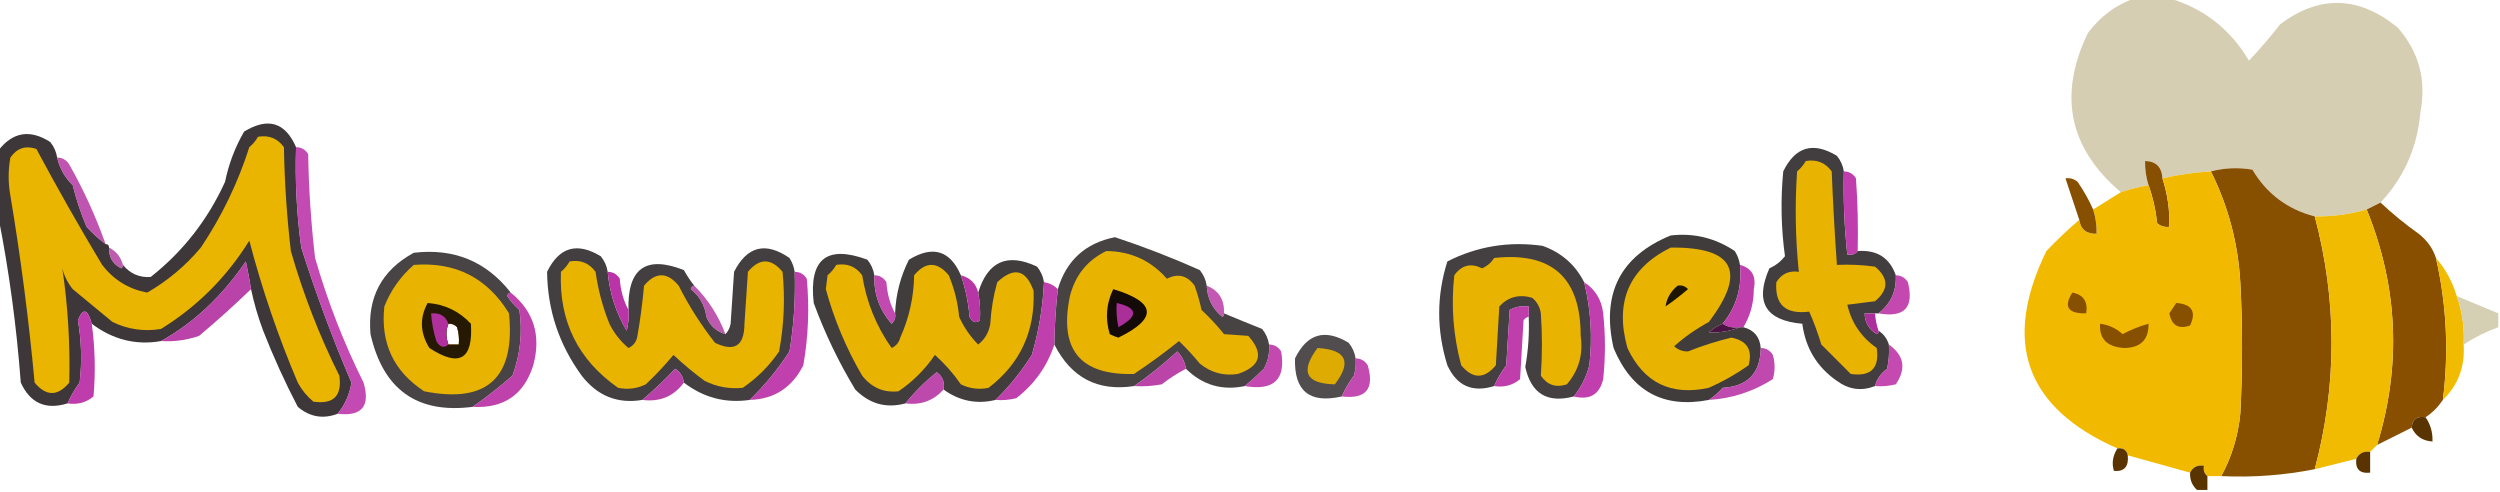
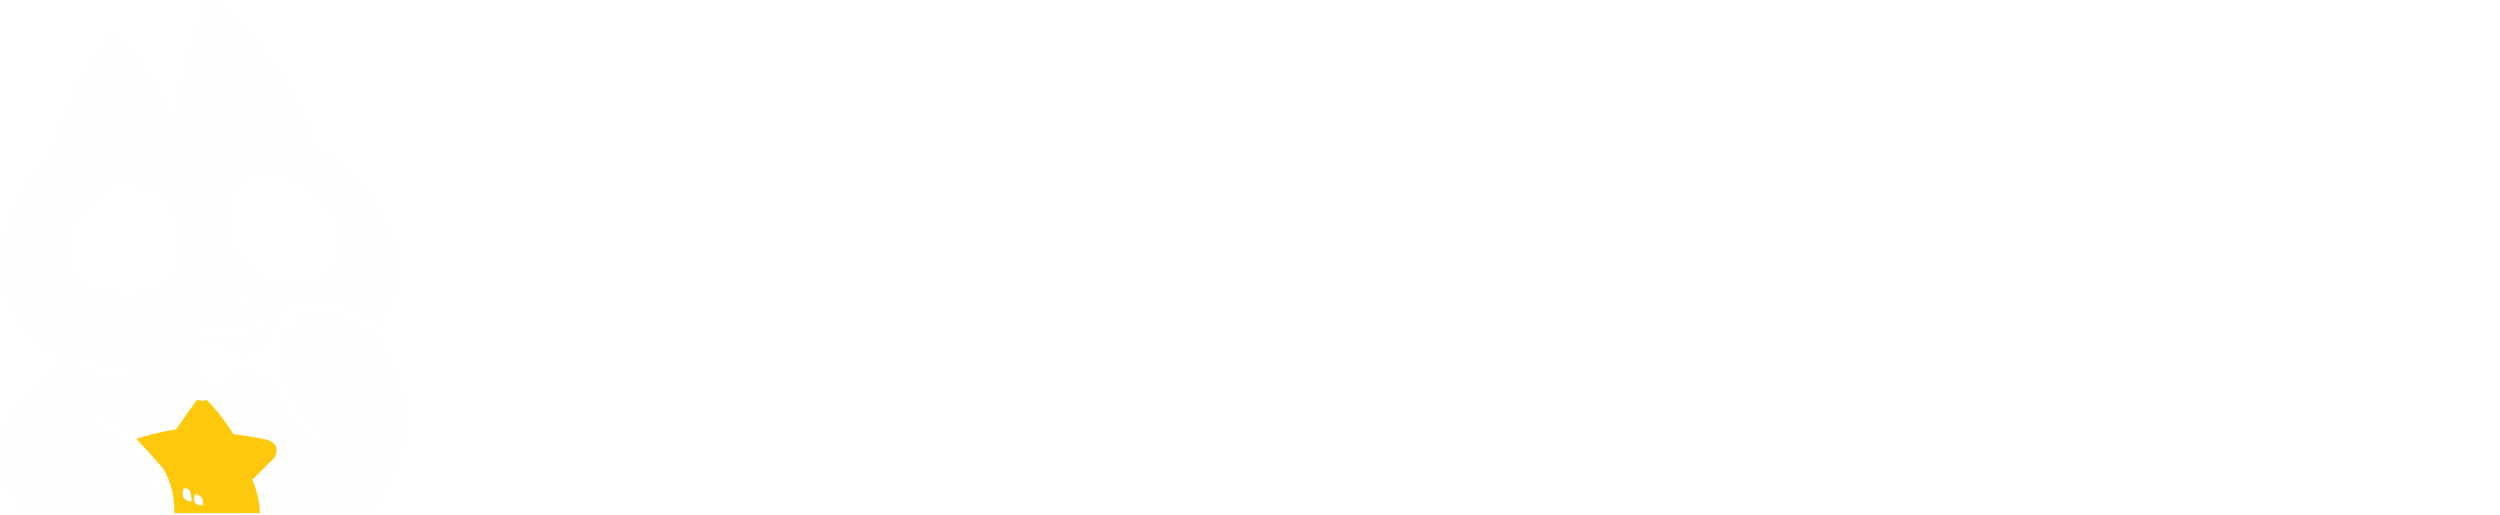
- <svg xmlns="http://www.w3.org/2000/svg" version="1.1" width="722px" height="142px" style="shape-rendering:geometricPrecision; text-rendering:geometricPrecision; image-rendering:optimizeQuality; fill-rule:evenodd; clip-rule:evenodd">
+ <svg xmlns="http://www.w3.org/2000/svg" version="1.1" width="1313px" height="270px" style="shape-rendering:geometricPrecision; text-rendering:geometricPrecision; image-rendering:optimizeQuality; fill-rule:evenodd; clip-rule:evenodd">
  <g>
-     <path style="opacity:1" fill="#d5ceb3" d="M 616.5,-0.5 C 619.833,-0.5 623.167,-0.5 626.5,-0.5C 636.443,2.427 644.109,8.427 649.5,17.5C 652.687,14.147 655.687,10.647 658.5,7C 669.925,-1.526 681.259,-1.192 692.5,8C 698.638,15.049 700.805,23.216 699,32.5C 698.115,42.593 694.281,51.26 687.5,58.5C 686.167,59.167 684.833,59.833 683.5,60.5C 678.636,61.9 673.636,62.567 668.5,62.5C 660.624,60.452 654.624,55.952 650.5,49C 646.446,48.306 642.446,48.473 638.5,49.5C 633.773,49.779 629.107,50.446 624.5,51.5C 624.326,48.237 622.659,46.57 619.5,46.5C 619.448,48.903 619.781,51.236 620.5,53.5C 617.779,53.963 615.112,54.63 612.5,55.5C 597.496,42.794 594.329,27.46 603,9.5C 606.579,4.731 611.079,1.397 616.5,-0.5 Z" />
+     <path style="opacity:1" fill="#fffefe" d="M 107.5,-0.5 C 109.5,-0.5 111.5,-0.5 113.5,-0.5C 125.429,9.937 136.262,21.603 146,34.5C 150.918,42 155.584,49.667 160,57.5C 162.399,63.363 164.399,69.363 166,75.5C 175.253,82.082 183.92,89.416 192,97.5C 198.377,106.257 203.711,115.59 208,125.5C 213.308,141.729 210.808,156.563 200.5,170C 199.167,170.667 197.833,170.667 196.5,170C 185.821,162.662 173.988,158.495 161,157.5C 149.4,161.237 142.9,168.903 141.5,180.5C 137.079,182.792 132.912,185.459 129,188.5C 128.5,187.333 127.667,186.5 126.5,186C 120.399,183.019 114.065,180.519 107.5,178.5C 106.522,178.977 105.689,179.643 105,180.5C 104.621,188.596 105.787,196.429 108.5,204C 114.206,203.472 118.873,200.805 122.5,196C 124.39,194.888 126.39,194.054 128.5,193.5C 132.984,194.716 137.318,196.216 141.5,198C 145.141,204.561 148.975,211.061 153,217.5C 157.202,221.367 161.035,225.533 164.5,230C 166.403,230.774 168.07,230.44 169.5,229C 162.926,223.096 157.092,216.596 152,209.5C 145.92,196.916 144.92,183.916 149,170.5C 149.333,170.167 149.667,169.833 150,169.5C 151.167,171.333 152.333,173.167 153.5,175C 154.793,175.49 156.127,175.657 157.5,175.5C 156.992,172.148 155.658,169.148 153.5,166.5C 158.416,160.22 163.083,160.553 167.5,167.5C 169.62,166.597 169.954,165.263 168.5,163.5C 179.517,164.238 189.184,168.404 197.5,176C 205.433,185.035 210.266,195.535 212,207.5C 215.399,230.727 209.899,251.394 195.5,269.5C 175.833,269.5 156.167,269.5 136.5,269.5C 136.287,263.374 134.953,257.541 132.5,252C 136.333,248.167 140.167,244.333 144,240.5C 146.583,236.014 145.416,232.848 140.5,231C 134.55,229.721 128.55,228.721 122.5,228C 118.547,221.418 113.88,215.418 108.5,210C 106.833,210.667 105.167,210.667 103.5,210C 99.71,215.079 96.044,220.245 92.5,225.5C 85.29,226.64 78.29,228.307 71.5,230.5C 65.799,227.646 60.466,224.146 55.5,220C 53.866,219.506 52.199,219.34 50.5,219.5C 50.33,220.822 50.663,221.989 51.5,223C 63.089,228.585 72.922,236.418 81,246.5C 82.64,248.579 83.806,250.912 84.5,253.5C 82.665,254.192 80.832,253.858 79,252.5C 76.174,253.917 76.007,255.417 78.5,257C 81.117,257.822 83.784,258.322 86.5,258.5C 86.5,259.833 86.5,261.167 86.5,262.5C 84.5,262.5 82.5,262.5 80.5,262.5C 80.33,263.822 80.663,264.989 81.5,266C 83.473,266.495 85.473,266.662 87.5,266.5C 87.5,267.5 87.5,268.5 87.5,269.5C 62.833,269.5 38.167,269.5 13.5,269.5C 7.292,264.294 2.626,257.96 -0.5,250.5C -0.5,244.5 -0.5,238.5 -0.5,232.5C 1.925,223.978 5.759,215.978 11,208.5C 17.584,201.579 24.417,195.079 31.5,189C 0.775,170.009 -7.725,143.509 6,109.5C 11.433,98.963 18.099,89.296 26,80.5C 32.465,56.736 43.298,35.236 58.5,16C 59.899,15.405 61.232,15.572 62.5,16.5C 74.795,30.087 84.295,45.421 91,62.5C 94.806,40.938 100.306,19.938 107.5,-0.5 Z M 136.5,90.5 C 149.098,91.049 159.598,96.049 168,105.5C 172.078,109.984 175.411,114.984 178,120.5C 180.806,133.387 176.306,142.553 164.5,148C 143.59,151.043 129.09,142.876 121,123.5C 117.963,108.44 123.129,97.44 136.5,90.5 Z M 59.5,97.5 C 86.446,97.757 97.612,111.09 93,137.5C 83.491,153.266 69.991,157.766 52.5,151C 39.058,147.554 33.891,139.054 37,125.5C 41.363,113.638 48.863,104.304 59.5,97.5 Z M 126.5,153.5 C 130.409,152.737 131.742,154.07 130.5,157.5C 125.094,159.435 123.761,158.101 126.5,153.5 Z M 136.5,167.5 C 141.384,167.896 141.718,169.396 137.5,172C 133.931,174.523 129.931,175.856 125.5,176C 117.337,177.05 109.337,176.383 101.5,174C 100.663,172.989 100.33,171.822 100.5,170.5C 111.542,173.289 122.542,173.123 133.5,170C 134.571,169.148 135.571,168.315 136.5,167.5 Z M 43.5,189.5 C 51.605,191.878 59.938,193.045 68.5,193C 69.973,193.71 70.64,194.876 70.5,196.5C 62.779,196.762 55.113,196.262 47.5,195C 45.221,194.527 43.221,193.527 41.5,192C 42.38,191.292 43.047,190.458 43.5,189.5 Z M 73.5,192.5 C 76.861,193.203 77.194,194.537 74.5,196.5C 72.358,195.563 72.024,194.23 73.5,192.5 Z" />
  </g>
  <g>
-     <path style="opacity:0.798" fill="#0d0507" d="M 85.5,42.5 C 85.176,52.217 85.676,61.884 87,71.5C 91.245,84.843 96.078,97.843 101.5,110.5C 100.956,113.916 99.622,116.916 97.5,119.5C 93.305,121.095 89.472,120.428 86,117.5C 82.287,110.369 78.954,103.036 76,95.5C 74.523,91.57 73.356,87.57 72.5,83.5C 72.067,80.834 71.567,78.168 71,75.5C 64.105,85.597 55.939,93.264 46.5,98.5C 39.276,99.772 32.609,98.105 26.5,93.5C 25.3,89.18 23.966,88.847 22.5,92.5C 23.532,98.476 23.698,104.476 23,110.5C 21.579,112.405 20.412,114.405 19.5,116.5C 13.227,118.446 8.727,116.446 6,110.5C 4.78,94.207 2.613,78.207 -0.5,62.5C -0.5,56.167 -0.5,49.833 -0.5,43.5C 3.646,38.106 8.646,37.273 14.5,41C 15.582,42.33 16.249,43.83 16.5,45.5C 17.196,48.554 18.696,51.22 21,53.5C 22.034,57.654 23.368,61.654 25,65.5C 26.704,67.373 28.537,69.04 30.5,70.5C 31.167,70.5 31.5,70.833 31.5,71.5C 31.373,74.245 32.54,76.245 35,77.5C 35.399,77.272 35.565,76.938 35.5,76.5C 37.573,79.037 40.24,80.204 43.5,80C 52.833,72.651 60,63.484 65,52.5C 66.049,47.349 67.883,42.516 70.5,38C 77.381,33.8 82.381,35.3 85.5,42.5 Z" />
+     <path style="opacity:1" fill="#fefffe" d="M 137.5,94.5 C 149.581,95.461 159.414,100.794 167,110.5C 174.884,118.324 176.551,127.324 172,137.5C 168.25,142.542 163.25,144.875 157,144.5C 141.367,144.353 130.7,137.019 125,122.5C 124.211,116.763 124.544,111.097 126,105.5C 127.416,112.75 131.582,115.083 138.5,112.5C 140.029,110.293 140.695,107.793 140.5,105C 141.222,100.972 139.889,97.972 136.5,96C 137.056,95.617 137.389,95.117 137.5,94.5 Z" />
  </g>
  <g>
-     <path style="opacity:1" fill="#e9b501" d="M 74.5,39.5 C 77.652,38.959 80.152,39.959 82,42.5C 82.168,52.542 82.835,62.542 84,72.5C 87.594,85.005 92.261,97.005 98,108.5C 98.833,114.333 96.333,116.833 90.5,116C 88.641,114.442 87.141,112.609 86,110.5C 80.348,97.212 75.682,83.546 72,69.5C 65.475,80.025 56.975,88.525 46.5,95C 41.636,95.808 36.97,95.142 32.5,93C 28.667,89.833 24.833,86.667 21,83.5C 19.561,81.725 18.561,79.725 18,77.5C 19.617,88.406 20.284,99.406 20,110.5C 16.667,114.5 13.333,114.5 10,110.5C 8.325,92.394 5.992,74.394 3,56.5C 2.333,52.833 2.333,49.167 3,45.5C 4.864,42.793 7.364,41.959 10.5,43C 16.553,54.323 22.886,65.49 29.5,76.5C 32.82,80.821 37.153,83.488 42.5,84.5C 48.371,81.139 53.538,76.806 58,71.5C 64.051,62.464 68.718,52.798 72,42.5C 73.045,41.627 73.878,40.627 74.5,39.5 Z" />
+     <path style="opacity:0.925" fill="#fefffe" d="M 1312.5,130.5 C 1312.5,136.833 1312.5,143.167 1312.5,149.5C 1306.57,149.808 1300.74,149.475 1295,148.5C 1294.83,162.5 1294.67,176.5 1294.5,190.5C 1294.38,206.537 1294.88,222.537 1296,238.5C 1299.12,245.61 1304.62,248.944 1312.5,248.5C 1312.5,254.833 1312.5,261.167 1312.5,267.5C 1291.6,269.438 1279.1,260.104 1275,239.5C 1274.83,209.161 1274.33,178.828 1273.5,148.5C 1270.17,149.833 1266.83,149.833 1263.5,148.5C 1262.17,142.833 1262.17,137.167 1263.5,131.5C 1267.03,130.197 1270.53,130.197 1274,131.5C 1274.33,119.833 1274.67,108.167 1275,96.5C 1278.08,95.854 1281.25,95.521 1284.5,95.5C 1287.94,95.554 1291.11,96.22 1294,97.5C 1294.5,108.495 1294.67,119.495 1294.5,130.5C 1300.5,130.5 1306.5,130.5 1312.5,130.5 Z" />
  </g>
  <g>
-     <path style="opacity:0.773" fill="#0b0407" d="M 532.5,49.5 C 532.302,57.534 532.635,65.534 533.5,73.5C 534.791,73.737 535.791,73.404 536.5,72.5C 542.077,72.108 545.744,74.441 547.5,79.5C 547.723,84.052 546.056,87.719 542.5,90.5C 542.167,90.5 541.833,90.5 541.5,90.5C 540.5,90.5 539.5,90.5 538.5,90.5C 538.569,93.084 539.735,95.084 542,96.5C 542.399,96.272 542.565,95.938 542.5,95.5C 543.974,96.436 544.974,97.77 545.5,99.5C 545.663,101.857 545.497,104.19 545,106.5C 543.198,107.789 542.031,109.456 541.5,111.5C 537.596,113.021 533.929,112.521 530.5,110C 524.756,106.022 521.423,100.522 520.5,93.5C 509.869,92.57 506.702,87.236 511,77.5C 512.803,76.687 514.303,75.52 515.5,74C 514.379,65.87 514.212,57.703 515,49.5C 518.479,42.349 523.646,40.849 530.5,45C 531.582,46.33 532.249,47.83 532.5,49.5 Z" />
+     <path style="opacity:1" fill="#fefffe" d="M 60.5,101.5 C 63.572,101.183 66.572,101.516 69.5,102.5C 62.616,113.146 65.616,117.98 78.5,117C 82.027,116.14 84.193,113.973 85,110.5C 94.419,125.451 91.919,137.951 77.5,148C 67.193,150.418 57.193,149.418 47.5,145C 42.163,142.346 39.83,138.013 40.5,132C 42.523,118.786 49.19,108.62 60.5,101.5 Z" />
  </g>
  <g>
-     <path style="opacity:1" fill="#874f00" d="M 624.5,51.5 C 625.981,56.012 626.648,60.678 626.5,65.5C 625.178,65.67 624.011,65.337 623,64.5C 622.581,60.608 621.748,56.942 620.5,53.5C 619.781,51.236 619.448,48.903 619.5,46.5C 622.659,46.57 624.326,48.237 624.5,51.5 Z" />
+     <path style="opacity:0.921" fill="#fefffe" d="M 288.5,129.5 C 306.642,126.403 319.642,133.07 327.5,149.5C 334.019,140.149 342.686,133.649 353.5,130C 373.219,126.44 386.719,133.94 394,152.5C 395.416,157.415 396.416,162.415 397,167.5C 397.667,200.5 397.667,233.5 397,266.5C 390.333,267.833 383.667,267.833 377,266.5C 376.667,232.833 376.333,199.167 376,165.5C 369.354,146.681 358.354,143.681 343,156.5C 337.609,162.568 333.942,169.568 332,177.5C 331.5,207.498 331.333,237.498 331.5,267.5C 324.91,267.811 318.41,267.478 312,266.5C 311.667,233.5 311.333,200.5 311,167.5C 306.435,148.632 295.935,144.298 279.5,154.5C 274.069,160.359 269.902,167.025 267,174.5C 266.5,205.498 266.333,236.498 266.5,267.5C 259.833,267.5 253.167,267.5 246.5,267.5C 246.333,222.165 246.5,176.832 247,131.5C 253.136,130.183 259.303,130.183 265.5,131.5C 266.327,135.459 266.827,139.459 267,143.5C 273.19,137.166 280.357,132.5 288.5,129.5 Z" />
  </g>
  <g>
-     <path style="opacity:1" fill="#e8b401" d="M 521.5,46.5 C 524.652,45.959 527.152,46.959 529,49.5C 529.358,58.516 529.858,67.516 530.5,76.5C 534.182,76.335 537.848,76.501 541.5,77C 545.5,80.333 545.5,83.667 541.5,87C 538.833,87.333 536.167,87.667 533.5,88C 534.708,93.219 537.541,97.386 542,100.5C 542.833,106.333 540.333,108.833 534.5,108C 531.667,105.167 528.833,102.333 526,99.5C 525.025,96.24 523.858,93.073 522.5,90C 515.701,90.858 512.534,88.025 513,81.5C 514.509,79.081 516.675,78.081 519.5,78.5C 518.508,68.852 518.342,59.186 519,49.5C 520.045,48.627 520.878,47.627 521.5,46.5 Z" />
+     <path style="opacity:0.924" fill="#fefffe" d="M 478.5,269.5 C 472.167,269.5 465.833,269.5 459.5,269.5C 445.948,265.128 436.115,256.461 430,243.5C 421.202,217.219 420.202,190.552 427,163.5C 438.485,131.51 459.985,122.01 491.5,135C 501.984,143.456 508.818,154.289 512,167.5C 517.896,194.047 516.229,220.047 507,245.5C 500.678,257.326 491.178,265.326 478.5,269.5 Z M 464.5,147.5 C 478.5,146.586 487.333,152.92 491,166.5C 492.416,171.415 493.416,176.415 494,181.5C 494.667,193.5 494.667,205.5 494,217.5C 493.73,229.677 489.23,239.844 480.5,248C 468.925,253.697 459.092,251.53 451,241.5C 447.115,233.296 444.782,224.63 444,215.5C 442.423,197.903 443.756,180.57 448,163.5C 450.812,155.185 456.312,149.851 464.5,147.5 Z" />
  </g>
  <g>
-     <path style="opacity:1" fill="#874f00" d="M 668.5,62.5 C 674.974,86.857 674.974,111.19 668.5,135.5C 659.639,137.261 650.639,137.928 641.5,137.5C 644.518,131.954 646.351,125.954 647,119.5C 647.667,106.833 647.667,94.167 647,81.5C 646.346,70.215 643.513,59.548 638.5,49.5C 642.446,48.473 646.446,48.306 650.5,49C 654.624,55.952 660.624,60.452 668.5,62.5 Z" />
+     <path style="opacity:0.923" fill="#fefffe" d="M 951.5,269.5 C 950.833,269.5 950.167,269.5 949.5,269.5C 945.999,268.2 942.333,267.034 938.5,266C 934.938,262.942 931.938,259.442 929.5,255.5C 923.17,262.492 915.503,267.159 906.5,269.5C 899.833,269.5 893.167,269.5 886.5,269.5C 860.068,260.126 849.902,241.459 856,213.5C 859.347,201.974 866.18,193.141 876.5,187C 892.033,179.881 908.367,176.381 925.5,176.5C 923.288,152.492 910.288,143.326 886.5,149C 882.393,150.945 878.226,151.779 874,151.5C 872.6,147.135 871.1,142.801 869.5,138.5C 869.529,136.971 870.196,135.804 871.5,135C 887.975,128.602 904.642,127.936 921.5,133C 933.691,139.198 941.191,149.031 944,162.5C 944.107,189.188 944.773,215.855 946,242.5C 946.976,248.47 950.476,250.97 956.5,250C 957,250.5 957.5,251 958,251.5C 958.667,256.833 958.667,262.167 958,267.5C 955.723,268.117 953.556,268.784 951.5,269.5 Z M 914.5,195.5 C 918.182,195.335 921.848,195.501 925.5,196C 924.167,205 924.167,214 925.5,223C 924.351,242.482 914.018,251.815 894.5,251C 884.22,249.387 877.72,243.553 875,233.5C 872.407,219.522 877.24,209.022 889.5,202C 897.754,198.99 906.087,196.824 914.5,195.5 Z" />
  </g>
  <g>
-     <path style="opacity:1" fill="#f1ba00" d="M 638.5,49.5 C 643.513,59.548 646.346,70.215 647,81.5C 647.667,94.167 647.667,106.833 647,119.5C 646.351,125.954 644.518,131.954 641.5,137.5C 640.167,137.5 638.833,137.5 637.5,137.5C 636.596,136.791 636.263,135.791 636.5,134.5C 634.62,134.229 633.287,134.896 632.5,136.5C 626.499,134.833 620.499,133.166 614.5,131.5C 614.179,129.952 613.179,129.285 611.5,129.5C 584.979,117.807 578.146,98.807 591,72.5C 594.062,69.268 597.229,66.268 600.5,63.5C 600.933,66.259 602.6,67.592 605.5,67.5C 605.552,65.097 605.219,62.764 604.5,60.5C 607.167,58.833 609.833,57.167 612.5,55.5C 615.112,54.63 617.779,53.963 620.5,53.5C 621.748,56.942 622.581,60.608 623,64.5C 624.011,65.337 625.178,65.67 626.5,65.5C 626.648,60.678 625.981,56.012 624.5,51.5C 629.107,50.446 633.773,49.779 638.5,49.5 Z" />
+     <path style="opacity:0.917" fill="#fefffe" d="M 1079.5,129.5 C 1108.62,126.459 1124.79,139.459 1128,168.5C 1128.5,201.498 1128.67,234.498 1128.5,267.5C 1121.58,267.812 1114.74,267.479 1108,266.5C 1107.67,233.167 1107.33,199.833 1107,166.5C 1104.75,155.578 1098.08,149.578 1087,148.5C 1073.26,150.899 1063.59,158.566 1058,171.5C 1056.69,203.106 1056.02,234.773 1056,266.5C 1049.59,267.478 1043.09,267.811 1036.5,267.5C 1036.33,222.165 1036.5,176.832 1037,131.5C 1042.75,130.359 1048.58,130.193 1054.5,131C 1055,131.5 1055.5,132 1056,132.5C 1056.33,136.167 1056.67,139.833 1057,143.5C 1063.39,136.927 1070.89,132.26 1079.5,129.5 Z" />
  </g>
  <g>
-     <path style="opacity:0.954" fill="#bd34a9" d="M 532.5,49.5 C 534.017,49.511 535.184,50.177 536,51.5C 536.5,58.492 536.666,65.492 536.5,72.5C 535.791,73.404 534.791,73.737 533.5,73.5C 532.635,65.534 532.302,57.534 532.5,49.5 Z" />
+     <path style="opacity:0.924" fill="#fefffe" d="M 1208.5,269.5 C 1202.5,269.5 1196.5,269.5 1190.5,269.5C 1182.25,267.12 1175.08,262.787 1169,256.5C 1162.18,248.399 1157.85,239.065 1156,228.5C 1149.64,201.672 1151.97,175.672 1163,150.5C 1173.77,133.203 1189.27,126.37 1209.5,130C 1219.2,132.272 1227.04,137.439 1233,145.5C 1243.02,161.855 1246.85,179.355 1244.5,198C 1220.84,198.5 1197.17,198.667 1173.5,198.5C 1173.77,211.092 1175.6,223.425 1179,235.5C 1185.67,250.419 1196.51,254.586 1211.5,248C 1214.04,245.795 1216.21,243.295 1218,240.5C 1220.89,234.412 1223.39,228.245 1225.5,222C 1231.42,221.193 1237.25,221.359 1243,222.5C 1242.6,238.345 1236.44,251.512 1224.5,262C 1219.46,265.357 1214.12,267.857 1208.5,269.5 Z M 1194.5,147.5 C 1205.45,145.97 1213.61,149.97 1219,159.5C 1221.72,166.126 1223.56,172.959 1224.5,180C 1208.17,180.5 1191.84,180.667 1175.5,180.5C 1175.9,169.699 1179.57,160.199 1186.5,152C 1189.1,150.205 1191.77,148.705 1194.5,147.5 Z" />
  </g>
  <g>
-     <path style="opacity:1" fill="#874f00" d="M 604.5,60.5 C 605.219,62.764 605.552,65.097 605.5,67.5C 602.6,67.592 600.933,66.259 600.5,63.5C 599.167,59.5 597.833,55.5 596.5,51.5C 597.822,51.33 598.989,51.663 600,52.5C 601.777,55.059 603.277,57.726 604.5,60.5 Z" />
+     <path style="opacity:0.922" fill="#fefffe" d="M 526.5,130.5 C 532.509,130.334 538.509,130.501 544.5,131C 545.667,131.5 546.5,132.333 547,133.5C 556.622,166.605 566.622,199.605 577,232.5C 584.5,207.168 592,181.834 599.5,156.5C 604.111,155.39 608.778,155.223 613.5,156C 614.428,156.388 615.095,157.055 615.5,158C 622.839,182.031 629.672,206.197 636,230.5C 636.414,230.957 636.914,231.291 637.5,231.5C 647.793,198.785 657.793,165.952 667.5,133C 667.905,132.055 668.572,131.388 669.5,131C 675.749,130.191 681.916,130.358 688,131.5C 687.342,136.145 686.342,140.811 685,145.5C 671.669,185.995 658.835,226.661 646.5,267.5C 640.167,267.5 633.833,267.5 627.5,267.5C 620.979,242.434 614.146,217.434 607,192.5C 599.863,217.411 593.03,242.411 586.5,267.5C 580.167,267.5 573.833,267.5 567.5,267.5C 553.961,223.383 540.127,179.383 526,135.5C 525.36,133.735 525.527,132.068 526.5,130.5 Z" />
  </g>
  <g>
-     <path style="opacity:0.818" fill="#b1309f" d="M 16.5,45.5 C 18.017,45.511 19.184,46.177 20,47.5C 24.176,54.861 27.676,62.528 30.5,70.5C 28.537,69.04 26.704,67.373 25,65.5C 23.368,61.654 22.034,57.654 21,53.5C 18.696,51.22 17.196,48.554 16.5,45.5 Z" />
+     <path style="opacity:0.922" fill="#fefffe" d="M 692.5,130.5 C 698.509,130.334 704.509,130.501 710.5,131C 711.701,131.903 712.535,133.069 713,134.5C 722.615,167.342 732.615,200.009 743,232.5C 750.28,206.871 757.78,181.371 765.5,156C 770.167,155.333 774.833,155.333 779.5,156C 780,156.5 780.5,157 781,157.5C 788.057,182.605 795.39,207.605 803,232.5C 813.002,199.162 823.002,165.828 833,132.5C 833.75,131.874 834.584,131.374 835.5,131C 841.167,130.333 846.833,130.333 852.5,131C 853.308,131.308 853.975,131.808 854.5,132.5C 840.467,177.312 826.133,221.979 811.5,266.5C 805.278,267.809 799.111,267.809 793,266.5C 786.853,241.904 780.019,217.57 772.5,193.5C 765.372,217.812 758.372,242.145 751.5,266.5C 745.278,267.809 739.111,267.809 733,266.5C 719.22,221.882 705.054,177.382 690.5,133C 691.056,131.989 691.722,131.156 692.5,130.5 Z" />
  </g>
  <g>
-     <path style="opacity:1" fill="#884f00" d="M 687.5,58.5 C 690.913,61.72 694.579,64.72 698.5,67.5C 700.937,69.408 702.604,71.741 703.5,74.5C 706.59,88.031 707.257,101.698 705.5,115.5C 704.139,117.527 702.473,119.194 700.5,120.5C 698.027,120.088 696.694,121.088 696.5,123.5C 693.14,125.18 689.807,126.847 686.5,128.5C 693.562,105.534 692.562,82.867 683.5,60.5C 684.833,59.833 686.167,59.167 687.5,58.5 Z" />
+     <path style="opacity:1" fill="#fec90d" d="M 136.5,269.5 C 121.5,269.5 106.5,269.5 91.5,269.5C 91.799,261.27 89.965,253.604 86,246.5C 81.329,240.997 76.496,235.664 71.5,230.5C 78.29,228.307 85.29,226.64 92.5,225.5C 96.044,220.245 99.71,215.079 103.5,210C 105.167,210.667 106.833,210.667 108.5,210C 113.88,215.418 118.547,221.418 122.5,228C 128.55,228.721 134.55,229.721 140.5,231C 145.416,232.848 146.583,236.014 144,240.5C 140.167,244.333 136.333,248.167 132.5,252C 134.953,257.541 136.287,263.374 136.5,269.5 Z" />
  </g>
  <g>
-     <path style="opacity:1" fill="#f0bb00" d="M 683.5,60.5 C 692.562,82.867 693.562,105.534 686.5,128.5C 685.833,129.167 685.167,129.833 684.5,130.5C 682.62,130.229 681.287,130.896 680.5,132.5C 676.499,133.5 672.499,134.5 668.5,135.5C 674.974,111.19 674.974,86.857 668.5,62.5C 673.636,62.567 678.636,61.9 683.5,60.5 Z" />
+     <path style="opacity:0.844" fill="#fefffe" d="M 983.5,247.5 C 989.833,247.5 996.167,247.5 1002.5,247.5C 1002.67,254.175 1002.5,260.842 1002,267.5C 995.667,268.833 989.333,268.833 983,267.5C 982.208,260.753 982.374,254.086 983.5,247.5 Z" />
  </g>
  <g>
-     <path style="opacity:0.774" fill="#0a0404" d="M 502.5,76.5 C 503.143,82.945 501.476,88.612 497.5,93.5C 496.027,94.072 494.693,94.905 493.5,96C 496.68,96.137 499.68,95.637 502.5,94.5C 502.833,94.5 503.167,94.5 503.5,94.5C 506.572,95.301 508.238,97.301 508.5,100.5C 508.405,107.762 504.738,111.595 497.5,112C 496.269,113.405 494.936,114.571 493.5,115.5C 480.391,118.025 471.224,113.025 466,100.5C 462.43,84.802 467.93,73.969 482.5,68C 489.196,67.23 495.363,68.73 501,72.5C 501.791,73.745 502.291,75.078 502.5,76.5 Z" />
+     <path style="opacity:1" fill="#fefffe" d="M 96.5,256.5 C 97.675,256.281 98.675,256.614 99.5,257.5C 100.348,259.409 100.682,261.409 100.5,263.5C 96.322,262.812 94.989,260.478 96.5,256.5 Z" />
  </g>
  <g>
-     <path style="opacity:0.75" fill="#0a0404" d="M 348.5,82.5 C 348.668,86.19 350.168,89.19 353,91.5C 353.399,91.272 353.565,90.938 353.5,90.5C 357.057,92.004 360.723,93.504 364.5,95C 365.582,96.33 366.249,97.83 366.5,99.5C 366.702,101.989 366.202,104.323 365,106.5C 363.188,108.3 361.355,109.967 359.5,111.5C 352.943,112.87 347.276,111.203 342.5,106.5C 342.205,104.577 341.372,102.91 340,101.5C 335.587,105.511 331.42,108.844 327.5,111.5C 317.02,113.092 309.353,109.092 304.5,99.5C 304.569,94.146 304.902,88.813 305.5,83.5C 307.975,75.193 313.475,70.193 322,68.5C 330.376,71.277 338.542,74.443 346.5,78C 347.582,79.33 348.249,80.83 348.5,82.5 Z" />
-   </g>
-   <g>
-     <path style="opacity:0.763" fill="#0b0406" d="M 457.5,81.5 C 459.438,89.377 459.938,97.377 459,105.5C 458.128,108.856 456.628,111.856 454.5,114.5C 446.87,116.519 442.203,113.686 440.5,106C 441.358,101.205 441.691,96.372 441.5,91.5C 441.5,90.5 441.5,89.5 441.5,88.5C 439.533,88.261 437.699,88.594 436,89.5C 435.667,94.833 435.333,100.167 435,105.5C 433.579,107.405 432.412,109.405 431.5,111.5C 425.227,113.446 420.727,111.446 418,105.5C 414.853,95.42 414.853,85.42 418,75.5C 426.628,71.124 435.795,69.624 445.5,71C 450.956,72.963 454.956,76.463 457.5,81.5 Z" />
-   </g>
-   <g>
-     <path style="opacity:0.771" fill="#0c0506" d="M 175.5,78.5 C 176.049,84.646 177.883,90.313 181,95.5C 181.495,93.527 181.662,91.527 181.5,89.5C 181.188,77.504 186.522,73.67 197.5,78C 198.386,79.615 199.386,81.115 200.5,82.5C 199.957,82.56 199.624,82.893 199.5,83.5C 202.078,85.574 203.578,88.24 204,91.5C 205.076,94.079 206.909,95.746 209.5,96.5C 210.268,95.737 210.768,94.737 211,93.5C 211.333,88.5 211.667,83.5 212,78.5C 215.768,71.079 221.101,69.745 228,74.5C 228.791,75.745 229.291,77.078 229.5,78.5C 229.762,86.221 229.262,93.887 228,101.5C 224.627,106.691 220.794,111.358 216.5,115.5C 209.524,116.512 203.191,114.845 197.5,110.5C 197.315,108.804 196.481,107.471 195,106.5C 191.938,109.732 188.771,112.732 185.5,115.5C 178.363,116.689 172.53,114.356 168,108.5C 161.458,99.539 158.124,89.539 158,78.5C 161.479,71.349 166.646,69.849 173.5,74C 174.582,75.33 175.249,76.83 175.5,78.5 Z" />
-   </g>
-   <g>
-     <path style="opacity:0.788" fill="#ab2f99" d="M 31.5,71.5 C 33.587,72.585 34.92,74.251 35.5,76.5C 35.565,76.938 35.399,77.272 35,77.5C 32.54,76.245 31.373,74.245 31.5,71.5 Z" />
-   </g>
-   <g>
-     <path style="opacity:0.745" fill="#0a0405" d="M 147.5,84.5 C 146.957,84.56 146.624,84.893 146.5,85.5C 147.48,86.981 148.647,88.315 150,89.5C 150.93,96.004 150.264,102.338 148,108.5C 144.267,111.745 140.434,114.745 136.5,117.5C 120.482,119.549 110.649,112.549 107,96.5C 106.06,85.877 110.227,78.044 119.5,73C 131.073,71.626 140.406,75.46 147.5,84.5 Z M 129.5,93.5 C 130.496,93.414 131.329,93.748 132,94.5C 132.494,96.134 132.66,97.801 132.5,99.5C 131.5,99.5 130.5,99.5 129.5,99.5C 128.725,97.388 128.725,95.388 129.5,93.5 Z" />
-   </g>
-   <g>
-     <path style="opacity:0.778" fill="#0d0607" d="M 252.5,79.5 C 252.339,84.874 254.005,89.541 257.5,93.5C 258.386,92.675 258.719,91.675 258.5,90.5C 258.716,85.007 260.05,79.84 262.5,75C 269.381,70.8 274.381,72.3 277.5,79.5C 278.84,83.371 279.673,87.371 280,91.5C 280.853,93.125 281.853,93.458 283,92.5C 283.175,89.843 283.008,87.176 282.5,84.5C 285.271,75.448 290.938,72.948 299.5,77C 300.582,78.33 301.249,79.83 301.5,81.5C 301.169,88.644 300.003,95.644 298,102.5C 294.941,107.34 291.441,111.673 287.5,115.5C 282.092,116.815 277.092,115.815 272.5,112.5C 272.884,110.335 272.217,108.668 270.5,107.5C 267.07,110.263 264.07,113.263 261.5,116.5C 255.97,118.001 251.137,116.667 247,112.5C 242.198,104.563 238.198,96.23 235,87.5C 233.573,74.818 238.74,70.651 250.5,75C 251.582,76.33 252.249,77.83 252.5,79.5 Z" />
-   </g>
-   <g>
-     <path style="opacity:1" fill="#e9b401" d="M 482.5,71.5 C 500.856,71.304 504.523,78.471 493.5,93C 489.89,94.944 486.557,97.277 483.5,100C 484.6,101.023 485.933,101.523 487.5,101.5C 491.516,99.884 495.683,98.551 500,97.5C 504.536,98.37 506.203,101.037 505,105.5C 501.405,108.037 497.572,110.203 493.5,112C 482.569,114.385 474.735,110.552 470,100.5C 466.283,87.151 470.45,77.484 482.5,71.5 Z" />
-   </g>
-   <g>
-     <path style="opacity:1" fill="#e8b401" d="M 319.5,72.5 C 326.554,72.57 332.387,75.237 337,80.5C 340.206,78.876 342.872,79.542 345,82.5C 345.822,84.788 346.489,87.122 347,89.5C 349.35,91.683 351.517,94.016 353.5,96.5C 355.672,96.676 358.005,96.843 360.5,97C 365.077,102.104 364.077,105.77 357.5,108C 353.403,108.635 349.736,107.635 346.5,105C 344.607,102.697 342.607,100.53 340.5,98.5C 336.307,101.86 331.974,105.027 327.5,108C 311.948,108.436 305.782,100.936 309,85.5C 310.534,79.477 314.034,75.144 319.5,72.5 Z" />
-   </g>
-   <g>
-     <path style="opacity:1" fill="#f0bb00" d="M 703.5,74.5 C 706.258,77.678 708.258,81.345 709.5,85.5C 711.111,89.99 711.778,94.657 711.5,99.5C 711.921,105.869 709.921,111.203 705.5,115.5C 707.257,101.698 706.59,88.031 703.5,74.5 Z" />
-   </g>
-   <g>
-     <path style="opacity:1" fill="#e9b401" d="M 431.5,74.5 C 448.181,72.679 456.514,80.179 456.5,97C 457.263,102.37 455.93,107.037 452.5,111C 449.364,112.041 446.864,111.207 445,108.5C 445.406,102.528 445.406,96.528 445,90.5C 444.727,88.671 443.893,87.171 442.5,86C 438.719,84.902 435.553,85.735 433,88.5C 432.667,94.167 432.333,99.833 432,105.5C 428.667,109.5 425.333,109.5 422,105.5C 419.694,96.973 419.028,88.306 420,79.5C 422.128,76.542 424.794,75.876 428,77.5C 429.518,76.837 430.685,75.837 431.5,74.5 Z" />
-   </g>
-   <g>
-     <path style="opacity:1" fill="#e8b400" d="M 164.5,75.5 C 167.652,74.959 170.152,75.959 172,78.5C 172.719,83.658 174.052,88.658 176,93.5C 177.362,96.236 179.196,98.569 181.5,100.5C 182.799,99.91 183.632,98.91 184,97.5C 184.886,92.53 185.552,87.53 186,82.5C 189.333,78.5 192.667,78.5 196,82.5C 198.95,88.345 202.45,93.845 206.5,99C 212.123,101.728 214.957,99.895 215,93.5C 215.333,88.5 215.667,83.5 216,78.5C 219.333,74.5 222.667,74.5 226,78.5C 226.762,86.215 226.429,93.881 225,101.5C 222.167,105.667 218.667,109.167 214.5,112C 210.684,112.401 207.017,111.734 203.5,110C 200.354,107.688 197.354,105.188 194.5,102.5C 192.044,105.458 189.378,108.291 186.5,111C 183.923,112.25 181.257,112.584 178.5,112C 166.9,103.882 161.4,92.715 162,78.5C 163.045,77.627 163.878,76.627 164.5,75.5 Z" />
-   </g>
-   <g>
-     <path style="opacity:1" fill="#e9b401" d="M 119.5,76.5 C 131.557,75.57 140.723,80.236 147,90.5C 148.862,109.13 140.695,116.63 122.5,113C 113.686,107.245 109.852,99.078 111,88.5C 112.858,83.809 115.691,79.809 119.5,76.5 Z M 129.5,93.5 C 130.496,93.414 131.329,93.748 132,94.5C 132.494,96.134 132.66,97.801 132.5,99.5C 131.5,99.5 130.5,99.5 129.5,99.5C 128.725,97.388 128.725,95.388 129.5,93.5 Z" />
-   </g>
-   <g>
-     <path style="opacity:1" fill="#e8b401" d="M 241.5,76.5 C 244.652,75.959 247.152,76.959 249,79.5C 250.214,87.195 253.048,94.195 257.5,100.5C 258.799,99.91 259.632,98.91 260,97.5C 262.575,91.774 263.909,85.774 264,79.5C 267.333,75.5 270.667,75.5 274,79.5C 275.616,83.347 276.616,87.347 277,91.5C 278.386,94.534 280.219,97.2 282.5,99.5C 284.422,97.997 285.588,95.997 286,93.5C 286.231,89.416 286.898,85.416 288,81.5C 292.814,76.995 296.314,77.829 298.5,84C 298.945,95.709 294.612,105.042 285.5,112C 282.743,112.584 280.077,112.25 277.5,111C 275.353,107.885 272.853,105.052 270,102.5C 267.167,106.667 263.667,110.167 259.5,113C 255.266,113.481 251.766,111.981 249,108.5C 244.391,100.618 240.891,92.285 238.5,83.5C 238.667,82.167 238.833,80.833 239,79.5C 240.045,78.627 240.878,77.627 241.5,76.5 Z" />
-   </g>
-   <g>
-     <path style="opacity:0.944" fill="#bc34a8" d="M 502.5,76.5 C 505.94,77.449 507.274,79.782 506.5,83.5C 506.497,87.5 505.497,91.167 503.5,94.5C 503.167,94.5 502.833,94.5 502.5,94.5C 500.585,94.784 498.919,94.451 497.5,93.5C 501.476,88.612 503.143,82.945 502.5,76.5 Z" />
-   </g>
-   <g>
-     <path style="opacity:0.913" fill="#b431a1" d="M 72.5,83.5 C 67.669,88.163 62.669,92.663 57.5,97C 53.94,98.237 50.273,98.737 46.5,98.5C 55.939,93.264 64.105,85.597 71,75.5C 71.567,78.168 72.067,80.834 72.5,83.5 Z" />
-   </g>
-   <g>
-     <path style="opacity:0.894" fill="#ba33a6" d="M 252.5,79.5 C 254.017,79.511 255.184,80.177 256,81.5C 256.204,84.797 257.037,87.797 258.5,90.5C 258.719,91.675 258.386,92.675 257.5,93.5C 254.005,89.541 252.339,84.874 252.5,79.5 Z" />
-   </g>
-   <g>
-     <path style="opacity:0.892" fill="#bc34a7" d="M 547.5,79.5 C 549.017,79.511 550.184,80.177 551,81.5C 552.833,88.834 550,91.834 542.5,90.5C 546.056,87.719 547.723,84.052 547.5,79.5 Z" />
-   </g>
-   <g>
-     <path style="opacity:1" fill="#ba33a7" d="M 175.5,78.5 C 177.017,78.511 178.184,79.177 179,80.5C 179.204,83.797 180.037,86.797 181.5,89.5C 181.662,91.527 181.495,93.527 181,95.5C 177.883,90.313 176.049,84.646 175.5,78.5 Z" />
-   </g>
-   <g>
-     <path style="opacity:0.937" fill="#bb33a7" d="M 301.5,81.5 C 303.062,81.733 304.395,82.4 305.5,83.5C 304.902,88.813 304.569,94.146 304.5,99.5C 302.451,105.748 298.784,110.914 293.5,115C 291.527,115.495 289.527,115.662 287.5,115.5C 291.441,111.673 294.941,107.34 298,102.5C 300.003,95.644 301.169,88.644 301.5,81.5 Z" />
-   </g>
-   <g>
-     <path style="opacity:1" fill="#1b1501" d="M 484.5,82.5 C 485.675,82.281 486.675,82.614 487.5,83.5C 485.424,85.288 483.257,86.954 481,88.5C 481.357,86.13 482.524,84.13 484.5,82.5 Z" />
-   </g>
-   <g>
-     <path style="opacity:0.812" fill="#b632a3" d="M 348.5,82.5 C 351.983,83.864 353.65,86.53 353.5,90.5C 353.565,90.938 353.399,91.272 353,91.5C 350.168,89.19 348.668,86.19 348.5,82.5 Z" />
-   </g>
-   <g>
-     <path style="opacity:0.992" fill="#120908" d="M 321.5,83.5 C 333.915,87.261 334.415,91.927 323,97.5C 322.127,97.264 321.293,96.931 320.5,96.5C 319.147,92.014 319.481,87.681 321.5,83.5 Z" />
-   </g>
-   <g>
-     <path style="opacity:1" fill="#874f00" d="M 598.5,84.5 C 601.697,85.112 603.031,87.112 602.5,90.5C 597.211,90.597 595.878,88.597 598.5,84.5 Z" />
-   </g>
-   <g>
-     <path style="opacity:0.984" fill="#b732a4" d="M 277.5,79.5 C 280.2,80.2 281.867,81.866 282.5,84.5C 283.008,87.176 283.175,89.843 283,92.5C 281.853,93.458 280.853,93.125 280,91.5C 279.673,87.371 278.84,83.371 277.5,79.5 Z" />
-   </g>
-   <g>
-     <path style="opacity:1" fill="#d5cfb3" d="M 709.5,85.5 C 713.5,87.167 717.5,88.833 721.5,90.5C 721.5,91.833 721.5,93.167 721.5,94.5C 717.926,95.795 714.593,97.462 711.5,99.5C 711.778,94.657 711.111,89.99 709.5,85.5 Z" />
-   </g>
-   <g>
-     <path style="opacity:0.885" fill="#0d0605" d="M 123.5,87.5 C 128.448,87.872 132.615,89.872 136,93.5C 136.667,103.833 132.667,106.167 124,100.5C 121.303,96.138 121.136,91.805 123.5,87.5 Z M 129.5,93.5 C 130.496,93.414 131.329,93.748 132,94.5C 132.494,96.134 132.66,97.801 132.5,99.5C 131.5,99.5 130.5,99.5 129.5,99.5C 128.725,97.388 128.725,95.388 129.5,93.5 Z" />
-   </g>
-   <g>
-     <path style="opacity:1" fill="#874f00" d="M 628.5,87.5 C 633.028,87.841 634.361,90.008 632.5,94C 629.186,95.165 627.186,93.998 626.5,90.5C 627.193,89.482 627.859,88.482 628.5,87.5 Z" />
-   </g>
-   <g>
-     <path style="opacity:1" fill="#aa2f98" d="M 322.5,87.5 C 328.688,88.93 328.855,91.263 323,94.5C 322.503,92.19 322.337,89.857 322.5,87.5 Z" />
-   </g>
-   <g>
-     <path style="opacity:0.953" fill="#bd34a9" d="M 457.5,81.5 C 460.706,83.564 462.539,86.564 463,90.5C 463.667,96.833 463.667,103.167 463,109.5C 461.937,113.955 459.104,115.621 454.5,114.5C 456.628,111.856 458.128,108.856 459,105.5C 459.938,97.377 459.438,89.377 457.5,81.5 Z" />
-   </g>
-   <g>
-     <path style="opacity:0.943" fill="#bb33a7" d="M 441.5,91.5 C 440.883,91.611 440.383,91.944 440,92.5C 439.667,98.167 439.333,103.833 439,109.5C 436.865,111.278 434.365,111.945 431.5,111.5C 432.412,109.405 433.579,107.405 435,105.5C 435.333,100.167 435.667,94.833 436,89.5C 437.699,88.594 439.533,88.261 441.5,88.5C 441.5,89.5 441.5,90.5 441.5,91.5 Z" />
-   </g>
-   <g>
-     <path style="opacity:0.956" fill="#bb33a7" d="M 26.5,93.5 C 27.457,100.477 27.623,107.477 27,114.5C 24.865,116.278 22.365,116.945 19.5,116.5C 20.412,114.405 21.579,112.405 23,110.5C 23.698,104.476 23.532,98.476 22.5,92.5C 23.966,88.847 25.3,89.18 26.5,93.5 Z" />
-   </g>
-   <g>
-     <path style="opacity:0.932" fill="#ba33a6" d="M 147.5,84.5 C 154.169,89.913 156.335,96.913 154,105.5C 151.324,113.997 145.491,117.997 136.5,117.5C 140.434,114.745 144.267,111.745 148,108.5C 150.264,102.338 150.93,96.004 150,89.5C 148.647,88.315 147.48,86.981 146.5,85.5C 146.624,84.893 146.957,84.56 147.5,84.5 Z" />
-   </g>
-   <g>
-     <path style="opacity:0.791" fill="#ac2e9a" d="M 200.5,82.5 C 204.496,86.484 207.496,91.15 209.5,96.5C 206.909,95.746 205.076,94.079 204,91.5C 203.578,88.24 202.078,85.574 199.5,83.5C 199.624,82.893 199.957,82.56 200.5,82.5 Z" />
-   </g>
-   <g>
-     <path style="opacity:1" fill="#ac2f9b" d="M 541.5,90.5 C 541.629,92.216 541.962,93.883 542.5,95.5C 542.565,95.938 542.399,96.272 542,96.5C 539.735,95.084 538.569,93.084 538.5,90.5C 539.5,90.5 540.5,90.5 541.5,90.5 Z" />
-   </g>
-   <g>
-     <path style="opacity:1" fill="#874f00" d="M 606.5,93.5 C 608.973,93.799 611.14,94.799 613,96.5C 615.437,95.2 617.937,94.2 620.5,93.5C 620.556,98.111 618.223,100.444 613.5,100.5C 608.548,100.222 606.215,97.889 606.5,93.5 Z" />
-   </g>
-   <g>
-     <path style="opacity:0.926" fill="#bb33a7" d="M 229.5,78.5 C 231.017,78.511 232.184,79.177 233,80.5C 233.787,88.88 233.454,97.214 232,105.5C 228.728,111.966 223.561,115.299 216.5,115.5C 220.794,111.358 224.627,106.691 228,101.5C 229.262,93.887 229.762,86.221 229.5,78.5 Z" />
-   </g>
-   <g>
-     <path style="opacity:1" fill="#4a1542" d="M 497.5,93.5 C 498.919,94.451 500.585,94.784 502.5,94.5C 499.68,95.637 496.68,96.137 493.5,96C 494.693,94.905 496.027,94.072 497.5,93.5 Z" />
-   </g>
-   <g>
-     <path style="opacity:0.705" fill="#080304" d="M 391.5,103.5 C 391.66,105.199 391.494,106.866 391,108.5C 389.579,110.405 388.412,112.405 387.5,114.5C 378.204,116.611 373.704,112.944 374,103.5C 377.479,96.349 382.646,94.849 389.5,99C 390.582,100.33 391.249,101.83 391.5,103.5 Z" />
-   </g>
-   <g>
-     <path style="opacity:1" fill="#b0309e" d="M 129.5,93.5 C 128.725,95.388 128.725,97.388 129.5,99.5C 128.207,100.645 127.041,100.311 126,98.5C 125.178,95.883 124.678,93.216 124.5,90.5C 127.034,90.259 128.7,91.259 129.5,93.5 Z" />
-   </g>
-   <g>
-     <path style="opacity:0.894" fill="#bc33a8" d="M 366.5,99.5 C 368.017,99.511 369.184,100.177 370,101.5C 371.398,109.594 367.898,112.928 359.5,111.5C 361.355,109.967 363.188,108.3 365,106.5C 366.202,104.323 366.702,101.989 366.5,99.5 Z" />
-   </g>
-   <g>
-     <path style="opacity:1" fill="#ddab01" d="M 380.5,100.5 C 388.818,100.987 390.485,104.487 385.5,111C 377.088,110.812 375.421,107.312 380.5,100.5 Z" />
-   </g>
-   <g>
-     <path style="opacity:0.894" fill="#b933a6" d="M 508.5,100.5 C 510.017,100.511 511.184,101.177 512,102.5C 512.667,104.833 512.667,107.167 512,109.5C 506.293,113.113 500.126,115.113 493.5,115.5C 494.936,114.571 496.269,113.405 497.5,112C 504.738,111.595 508.405,107.762 508.5,100.5 Z" />
-   </g>
-   <g>
-     <path style="opacity:0.888" fill="#bd34a8" d="M 545.5,99.5 C 549.925,102.634 550.592,106.467 547.5,111C 545.527,111.495 543.527,111.662 541.5,111.5C 542.031,109.456 543.198,107.789 545,106.5C 545.497,104.19 545.663,101.857 545.5,99.5 Z" />
-   </g>
-   <g>
-     <path style="opacity:0.903" fill="#b3319f" d="M 342.5,106.5 C 340.05,107.777 337.717,109.277 335.5,111C 332.854,111.497 330.187,111.664 327.5,111.5C 331.42,108.844 335.587,105.511 340,101.5C 341.372,102.91 342.205,104.577 342.5,106.5 Z" />
-   </g>
-   <g>
-     <path style="opacity:0.888" fill="#bc34a7" d="M 391.5,103.5 C 393.017,103.511 394.184,104.177 395,105.5C 397.003,112.327 394.503,115.327 387.5,114.5C 388.412,112.405 389.579,110.405 391,108.5C 391.494,106.866 391.66,105.199 391.5,103.5 Z" />
-   </g>
-   <g>
-     <path style="opacity:0.927" fill="#b532a2" d="M 197.5,110.5 C 194.588,114.479 190.588,116.145 185.5,115.5C 188.771,112.732 191.938,109.732 195,106.5C 196.481,107.471 197.315,108.804 197.5,110.5 Z" />
-   </g>
-   <g>
-     <path style="opacity:0.888" fill="#bc34a8" d="M 85.5,42.5 C 87.017,42.511 88.184,43.177 89,44.5C 89.168,54.542 89.835,64.543 91,74.5C 94.594,87.005 99.261,99.005 105,110.5C 107.003,117.327 104.503,120.327 97.5,119.5C 99.622,116.916 100.956,113.916 101.5,110.5C 96.078,97.843 91.245,84.843 87,71.5C 85.676,61.884 85.176,52.217 85.5,42.5 Z" />
-   </g>
-   <g>
-     <path style="opacity:0.89" fill="#b632a2" d="M 272.5,112.5 C 269.572,115.738 265.906,117.071 261.5,116.5C 264.07,113.263 267.07,110.263 270.5,107.5C 272.217,108.668 272.884,110.335 272.5,112.5 Z" />
-   </g>
-   <g>
-     <path style="opacity:1" fill="#5a3400" d="M 700.5,120.5 C 701.933,122.558 702.6,124.892 702.5,127.5C 699.682,127.343 697.682,126.009 696.5,123.5C 696.694,121.088 698.027,120.088 700.5,120.5 Z" />
-   </g>
-   <g>
-     <path style="opacity:1" fill="#5a3400" d="M 611.5,129.5 C 613.179,129.285 614.179,129.952 614.5,131.5C 614.826,134.757 613.493,136.257 610.5,136C 609.818,133.812 610.152,131.645 611.5,129.5 Z" />
-   </g>
-   <g>
-     <path style="opacity:1" fill="#5a3400" d="M 684.5,130.5 C 684.5,132.5 684.5,134.5 684.5,136.5C 681.5,136.833 680.167,135.5 680.5,132.5C 681.287,130.896 682.62,130.229 684.5,130.5 Z" />
-   </g>
-   <g>
-     <path style="opacity:1" fill="#5a3400" d="M 637.5,137.5 C 637.5,138.833 637.5,140.167 637.5,141.5C 636.5,141.5 635.5,141.5 634.5,141.5C 633.058,140.18 632.392,138.514 632.5,136.5C 633.287,134.896 634.62,134.229 636.5,134.5C 636.263,135.791 636.596,136.791 637.5,137.5 Z" />
+     <path style="opacity:1" fill="#fefffe" d="M 102.5,259.5 C 105.779,260.031 107.113,262.031 106.5,265.5C 102.262,265.28 100.928,263.28 102.5,259.5 Z" />
  </g>
</svg>
